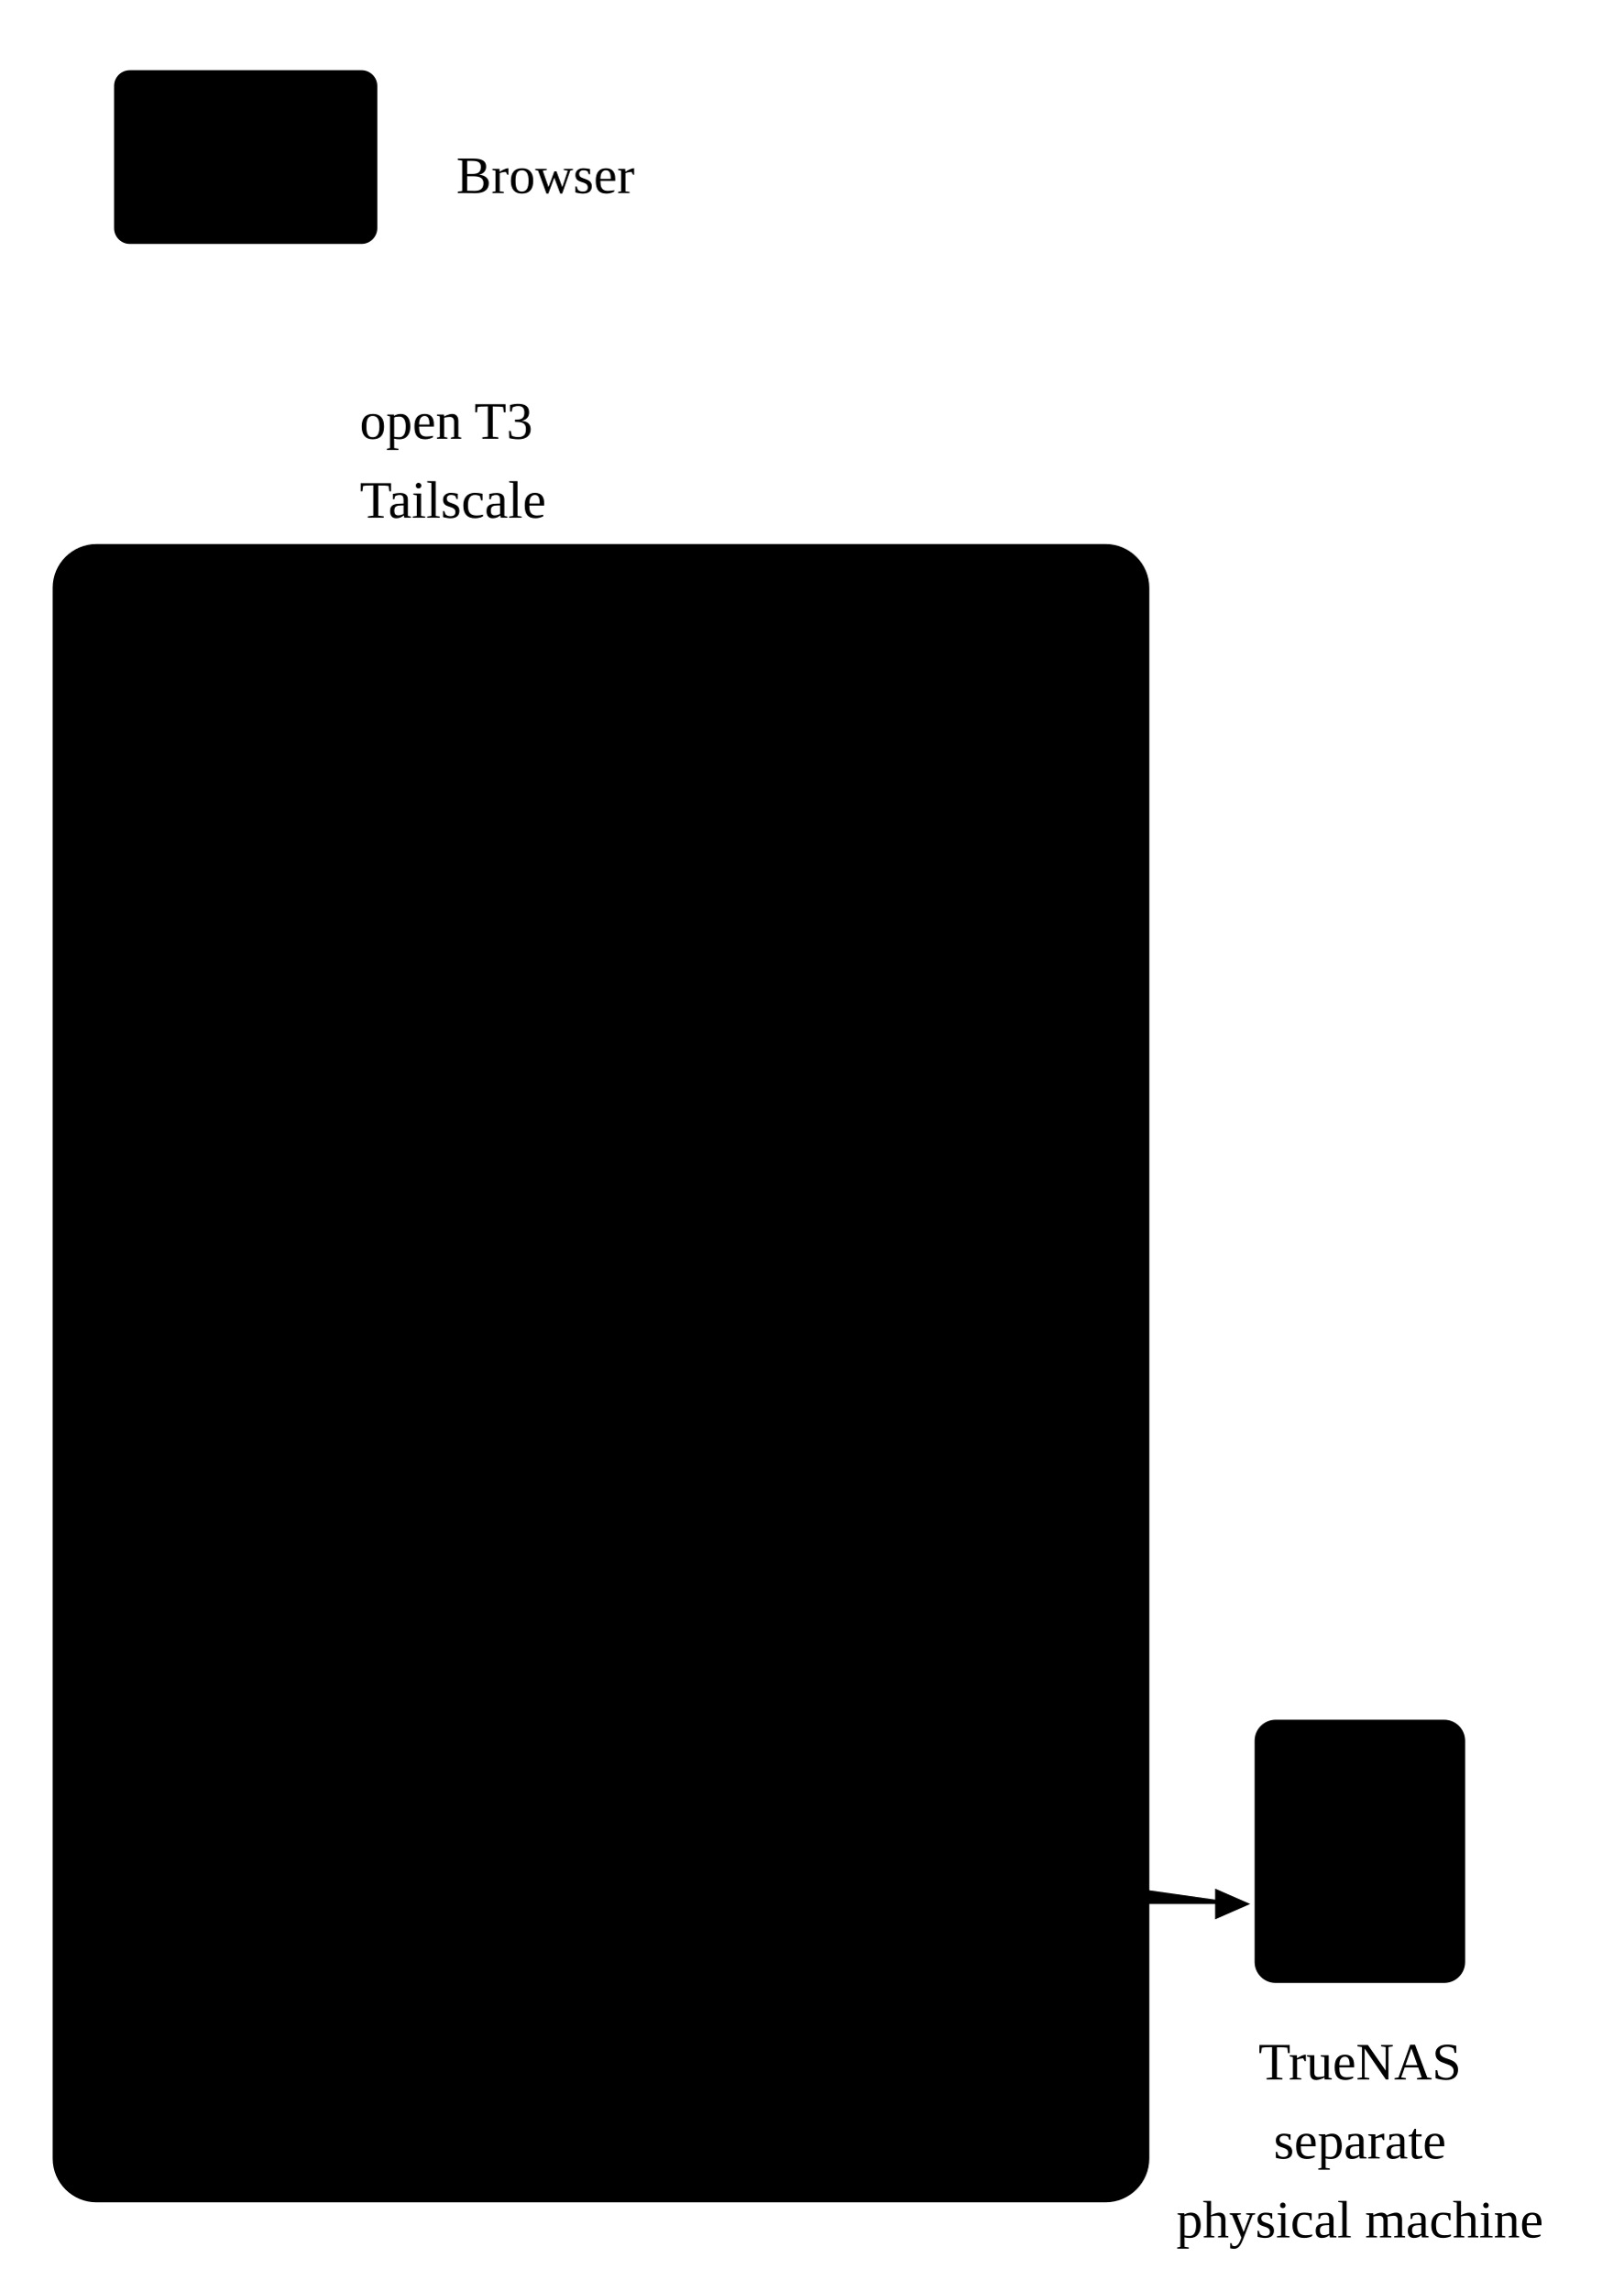
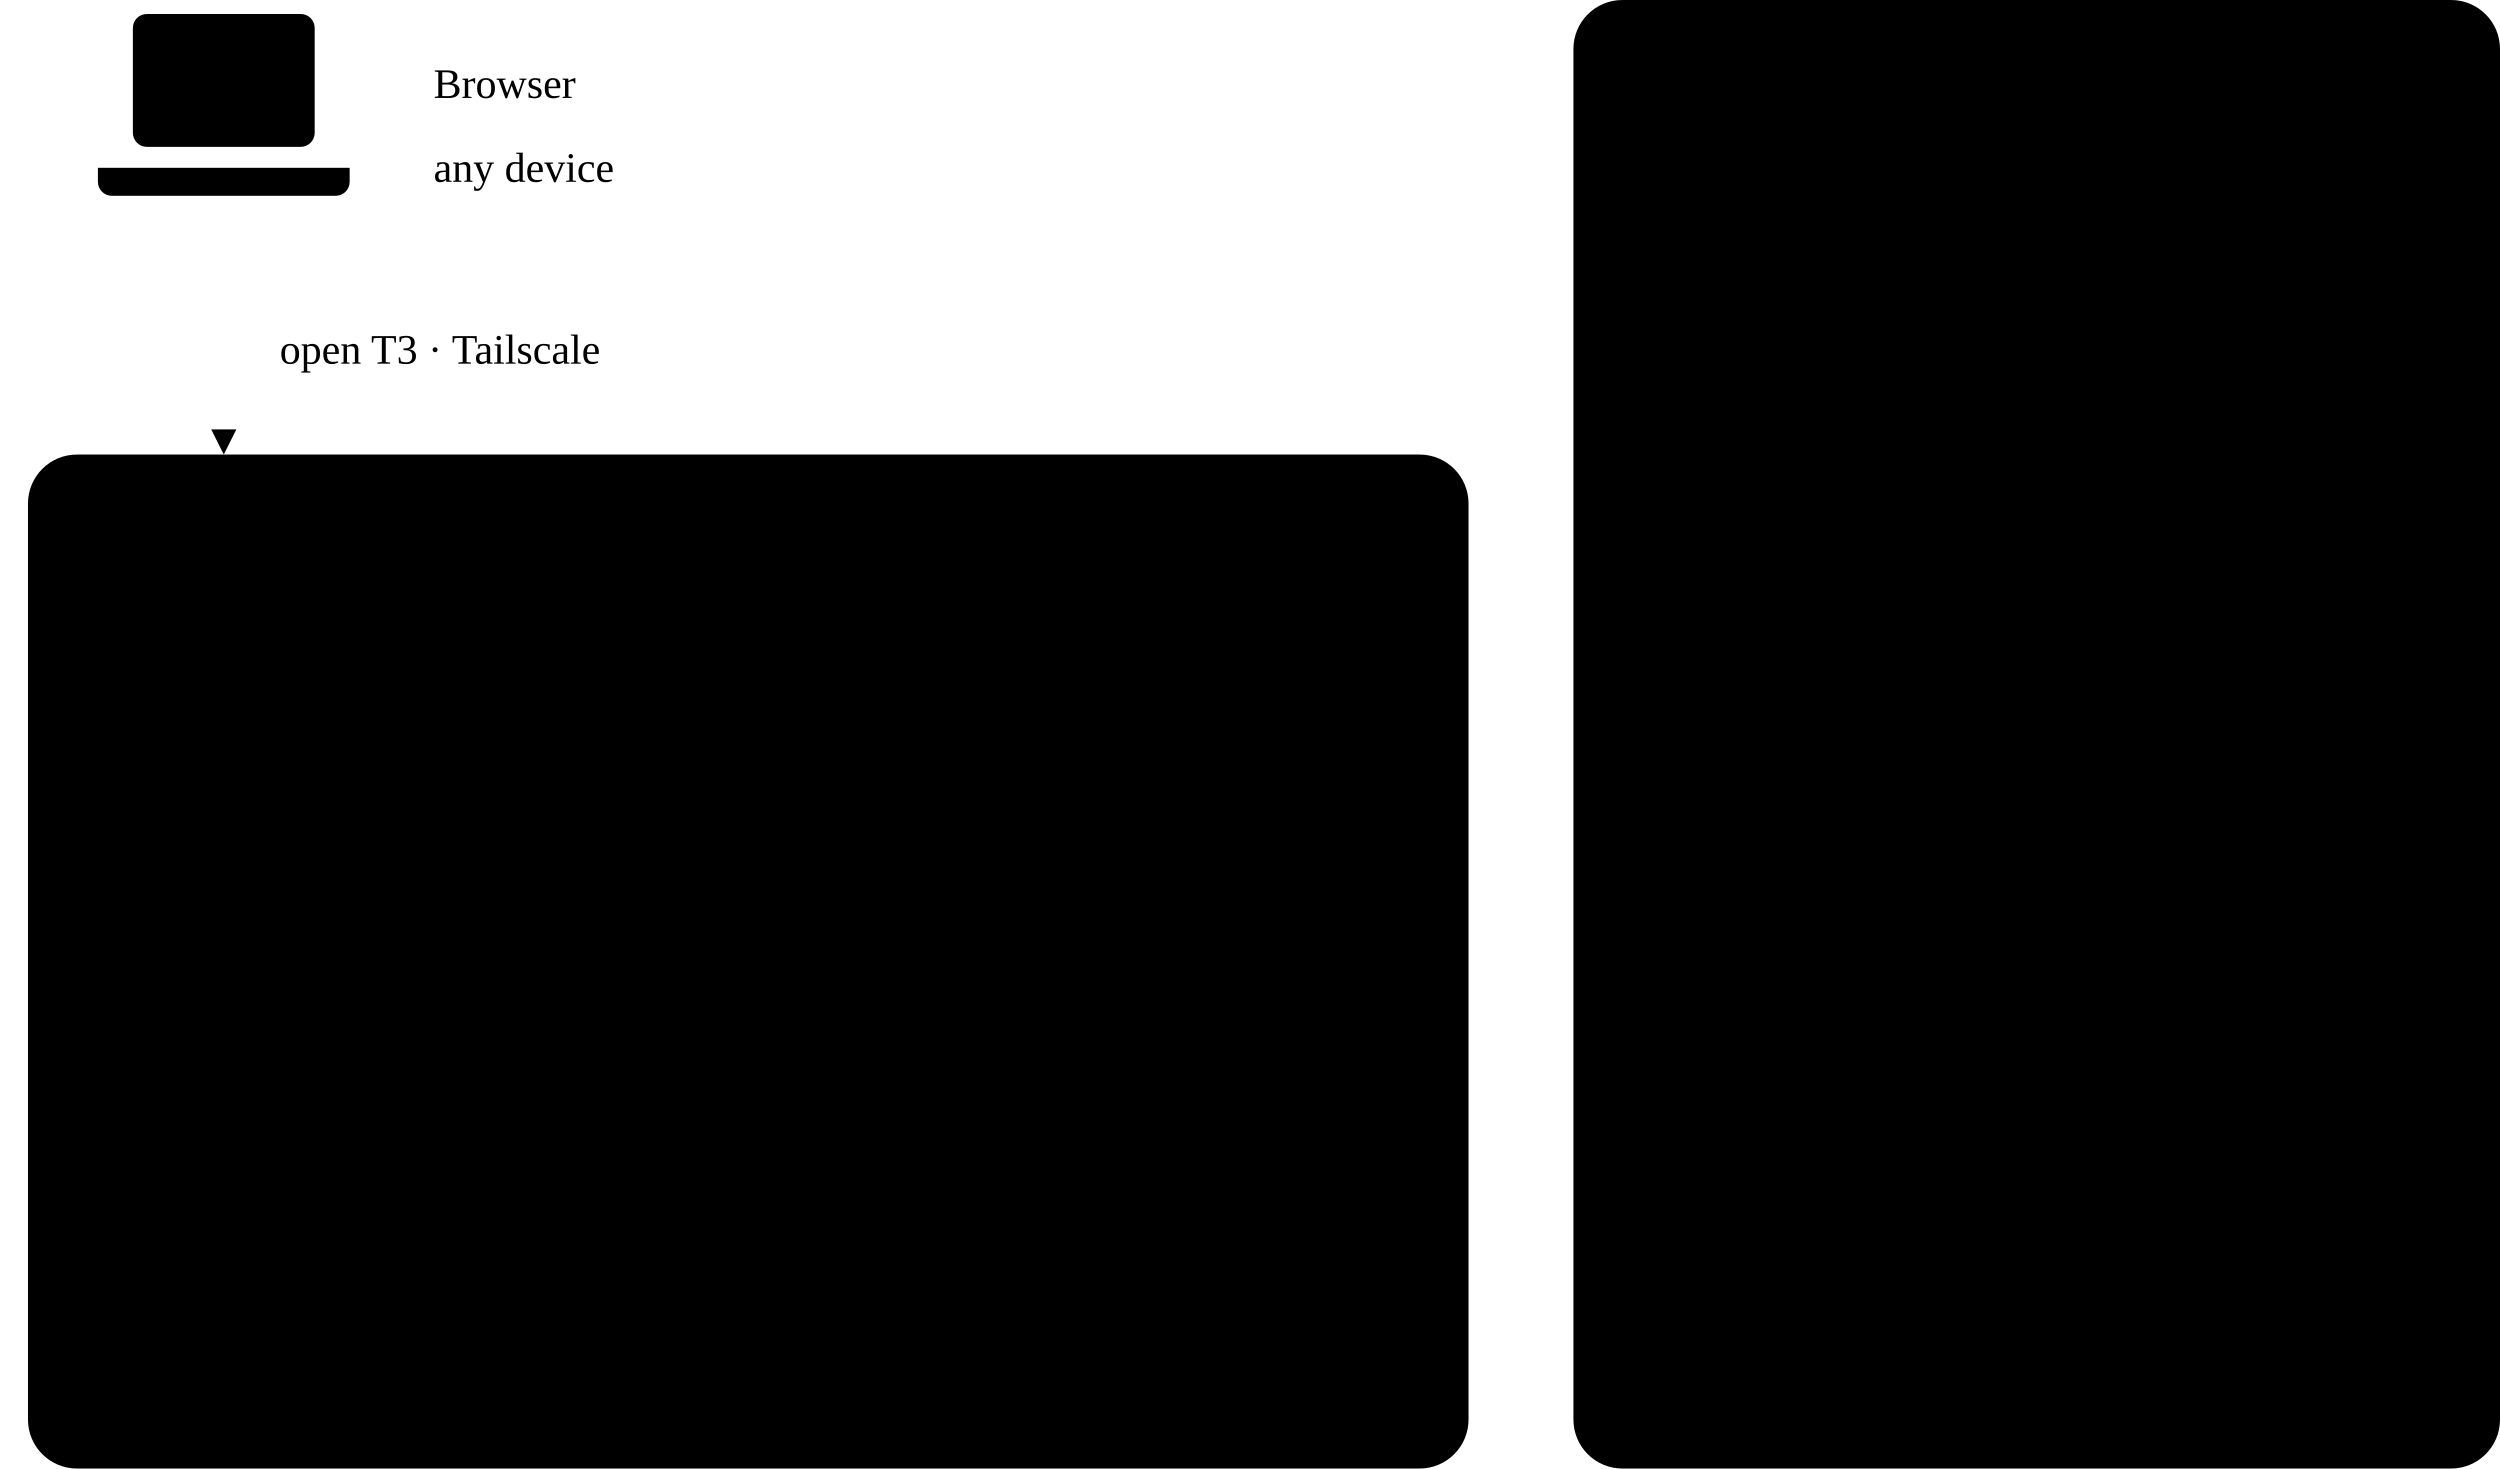
- <svg xmlns="http://www.w3.org/2000/svg" class="diagram diagram-infra" viewBox="0 0 370 522" role="img" aria-labelledby="workbench-title workbench-desc">
+ <svg xmlns="http://www.w3.org/2000/svg" viewBox="0 0 715 420" role="img" aria-labelledby="homelab-desktop-title homelab-desktop-desc" class="diagram diagram-infra infra-wide">
  <defs>
-     <marker id="arr" viewBox="0 0 8 8" refX="7" refY="4" markerWidth="8" markerHeight="8" orient="auto-start-reverse">
-       <path class="arrow" d="M0 0.5 L8 4 L0 7.5 Z" />
+     <marker id="homelab-desktop-arrow" viewBox="0 0 10 10" refX="9" refY="5" markerWidth="9" markerHeight="9" markerUnits="userSpaceOnUse" orient="auto-start-reverse">
+       <path class="arrowhead" d="M1 1L9 5L1 9Z" />
    </marker>
-     <marker id="arr-access" viewBox="0 0 8 8" refX="7" refY="4" markerWidth="8" markerHeight="8" orient="auto-start-reverse">
-       <path class="arrow arrow--access" d="M0 0.5 L8 4 L0 7.5 Z" />
-     </marker>
-     <marker id="arr-nfs" viewBox="0 0 8 8" refX="7" refY="4" markerWidth="8" markerHeight="8" orient="auto-start-reverse">
-       <path class="arrow arrow--nfs" d="M0 0.5 L8 4 L0 7.5 Z" />
-     </marker>
-     <g id="d-laptop" class="device">
-       <rect x="10" y="0" width="100" height="66" rx="6" />
-       <rect class="inner" x="18" y="8" width="84" height="50" rx="3" />
-       <path class="inner" d="M0 76 H120 M8 70 H112 M50 70 H70" />
-     </g>
-     <g id="d-vm" class="device">
-       <rect x="0" y="0" width="120" height="90" rx="10" />
-       <rect class="virtual" x="12" y="12" width="96" height="48" rx="4" />
-       <path class="inner" d="M18 74 H60 M98 74 h.01" />
-     </g>
-     <g id="d-nas" class="device">
-       <rect x="20" y="0" width="80" height="100" rx="8" />
-       <rect class="inner" x="30" y="12" width="60" height="18" rx="3" />
-       <rect class="inner" x="30" y="40" width="60" height="18" rx="3" />
-       <rect class="inner" x="30" y="68" width="60" height="18" rx="3" />
-       <path class="inner" d="M82 21 h.01 M82 49 h.01 M82 77 h.01" />
-     </g>
  </defs>
-   <rect class="boundary" x="12" y="124" width="250" height="378" rx="10" />
-   <text class="muted" x="250" y="148" text-anchor="end">Proxmox host</text>
-   <path class="rail" d="M22 192 V462" />
-   <path class="stub" d="M22 201 H36 M22 371 H36" />
-   <text class="muted" x="30" y="490">Proxmox lab network</text>
-   <path class="link link--access" d="M72 70 V172" marker-end="url(#arr-access)" />
-   <text class="label" x="82" y="100">open T3</text>
-   <text class="muted" x="82" y="118">Tailscale</text>
-   <path class="link" d="M72 234 V342" marker-end="url(#arr)" />
-   <text class="label" x="82" y="282">run a task</text>
-   <text class="muted" x="82" y="300">SSH</text>
-   <path class="link link--nfs" d="M72 404 V434 H284" marker-end="url(#arr-nfs)" />
-   <text class="label" x="82" y="454">mount a workspace</text>
-   <text class="muted" x="82" y="470">NFS, optional</text>
-   <use class="device" href="#d-laptop" transform="translate(20 16) scale(0.6)" />
-   <text class="heading" x="104" y="44">Browser</text>
-   <use class="device" href="#d-vm" transform="translate(36 174) scale(0.6)" />
-   <text class="heading" x="120" y="194">Workbench VM</text>
-   <text class="muted" x="120" y="212">T3 and harnesses</text>
-   <text class="muted" x="120" y="230">lab-control gateway</text>
-   <use class="device" href="#d-vm" transform="translate(36 344) scale(0.6)" />
-   <text class="heading" x="120" y="364">Guest VM</text>
-   <text class="muted" x="120" y="382">disposable</text>
-   <text class="muted" x="120" y="400">one per task</text>
-   <use class="device" href="#d-nas" transform="translate(274 392) scale(0.6)" />
-   <text class="heading" x="310" y="474" text-anchor="middle">TrueNAS</text>
-   <text class="muted" x="310" y="492" text-anchor="middle">separate</text>
-   <text class="muted" x="310" y="510" text-anchor="middle">physical machine</text>
+   <g class="device device-external" transform="translate(24 0) scale(1)" stroke-width="2.5" stroke-linecap="round" stroke-linejoin="round">
+     <rect x="14" y="4" width="52" height="38" rx="4" />
+     <rect class="screen" x="20" y="10" width="40" height="26" rx="2" />
+     <path d="M4 48h72v4a4 4 0 0 1-4 4H8a4 4 0 0 1-4-4z" />
+     <path d="M34 51h12" />
+   </g>
+   <text x="124" y="28" class="heading">Browser</text>
+   <text x="124" y="52" class="muted">any device</text>
+   <path class="flow" d="M64 70V130" stroke-width="2" stroke-linecap="round" stroke-linejoin="round" marker-end="url(#homelab-desktop-arrow)" />
+   <text x="80" y="104" class="muted">open T3 · Tailscale</text>
+   <rect class="boundary boundary-hardware" x="8" y="130" width="412" height="290" rx="14" stroke-width="1.5" stroke-dasharray="7 5" />
+   <g class="device device-small device-hardware" transform="translate(24 144) scale(0.45)" stroke-width="2" stroke-linecap="round" stroke-linejoin="round">
+     <rect x="12" y="6" width="56" height="52" rx="4" />
+     <path d="M12 24h56M12 42h56M22 15h.1M22 33h.1M22 51h.1M48 15h10M48 33h10M48 51h10" />
+   </g>
+   <text x="70" y="165" class="heading">Proxmox · physical host</text>
+   <g class="device device-virtual" transform="translate(24 190) scale(1)" stroke-width="2.5" stroke-linecap="round" stroke-linejoin="round">
+     <rect x="8" y="2" width="64" height="44" rx="4" />
+     <rect class="screen ghost" x="15" y="9" width="50" height="30" rx="2" stroke-dasharray="5 4" />
+     <path d="M40 46v10M26 58h28" />
+   </g>
+   <text x="124" y="218" class="heading">Workbench VM</text>
+   <text x="124" y="242" class="muted">permanent · T3 · harnesses</text>
+   <text x="124" y="266" class="muted">lab-control gateway</text>
+   <path class="flow" d="M64 258V334" stroke-width="2" stroke-linecap="round" stroke-linejoin="round" marker-end="url(#homelab-desktop-arrow)" />
+   <text x="80" y="302" class="muted">SSH · lab network</text>
+   <g class="device ghost device-virtual" transform="translate(24 338) scale(1)" stroke-width="2.5" stroke-linecap="round" stroke-linejoin="round" stroke-dasharray="6 4">
+     <rect x="8" y="2" width="64" height="44" rx="4" />
+     <rect class="screen ghost" x="15" y="9" width="50" height="30" rx="2" stroke-dasharray="5 4" />
+     <path d="M40 46v10M26 58h28" />
+   </g>
+   <text x="124" y="366" class="heading">Guest VM</text>
+   <text x="124" y="390" class="muted">available when needed</text>
+   <rect class="band band-hardware" x="450" y="0" width="265" height="420" rx="14" />
+   <text x="582" y="30" class="muted" text-anchor="middle">Resources the VMs can use</text>
+   <g class="device device-hardware" transform="translate(542 50) scale(1)" stroke-width="2.5" stroke-linecap="round" stroke-linejoin="round">
+     <rect x="12" y="12" width="64" height="36" rx="3" />
+     <circle class="screen" cx="50" cy="30" r="12" />
+     <circle class="screen" cx="50" cy="30" r="4" />
+     <path d="M50 18v4M50 38v4M38 30h4M58 30h4M20 22v16M27 22v16" />
+     <rect x="2" y="6" width="6" height="52" rx="1" />
+     <path d="M18 48v8M24 48v8M30 48v8M36 48v8M42 48v8M48 48v8M54 48v8" />
+   </g>
+   <text x="582" y="140" class="heading" text-anchor="middle">Host GPU</text>
+   <text x="582" y="164" class="muted" text-anchor="middle">Proxmox hardware</text>
+   <text x="582" y="188" class="muted" text-anchor="middle">passthrough to one VM</text>
+   <text x="582" y="212" class="muted" text-anchor="middle">when needed</text>
+   <g class="device device-hardware" transform="translate(542 240) scale(1)" stroke-width="2.5" stroke-linecap="round" stroke-linejoin="round">
+     <rect x="22" y="2" width="36" height="60" rx="4" />
+     <rect class="screen" x="28" y="8" width="24" height="12" rx="1.5" />
+     <rect class="screen" x="28" y="24" width="24" height="12" rx="1.5" />
+     <rect class="screen" x="28" y="40" width="24" height="12" rx="1.5" />
+     <path d="M47 14h.1M47 30h.1M47 46h.1M34 57h12" />
+   </g>
+   <text x="582" y="330" class="heading" text-anchor="middle">TrueNAS</text>
+   <text x="582" y="354" class="muted" text-anchor="middle">separate physical machine</text>
+   <text x="582" y="378" class="muted" text-anchor="middle">LAN from both VMs</text>
+   <text x="582" y="402" class="muted" text-anchor="middle">NFS optional</text>
</svg>
